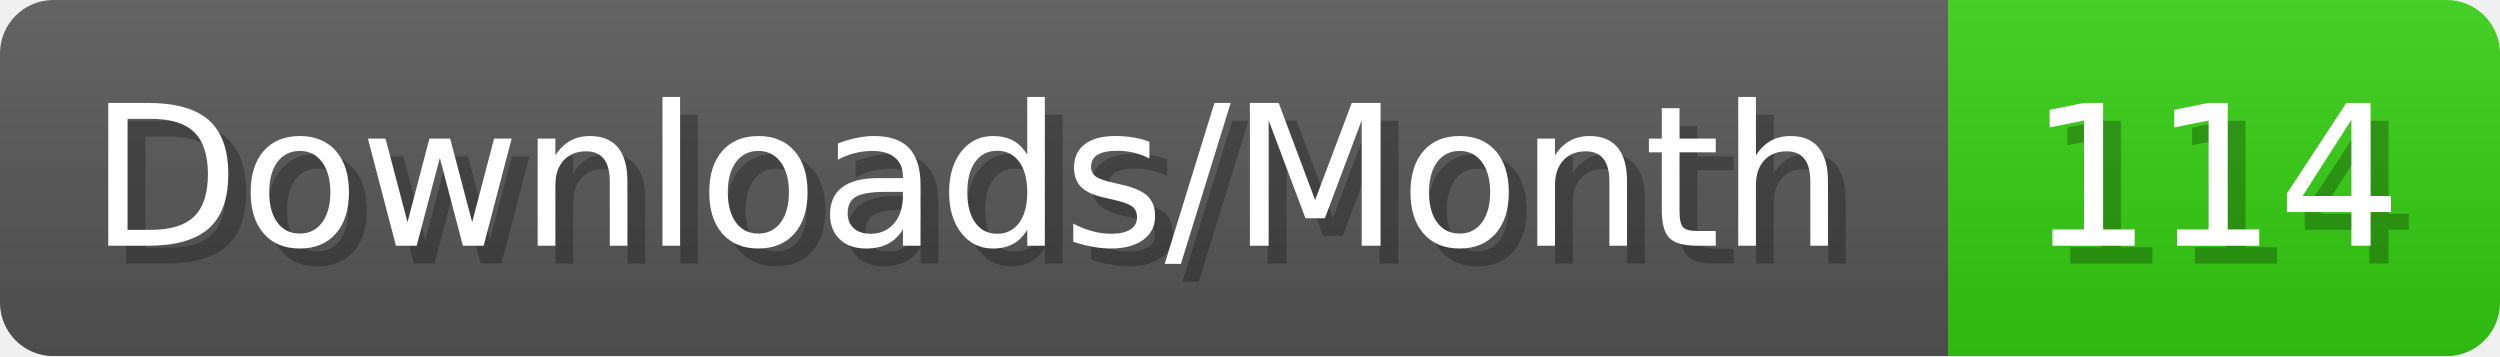
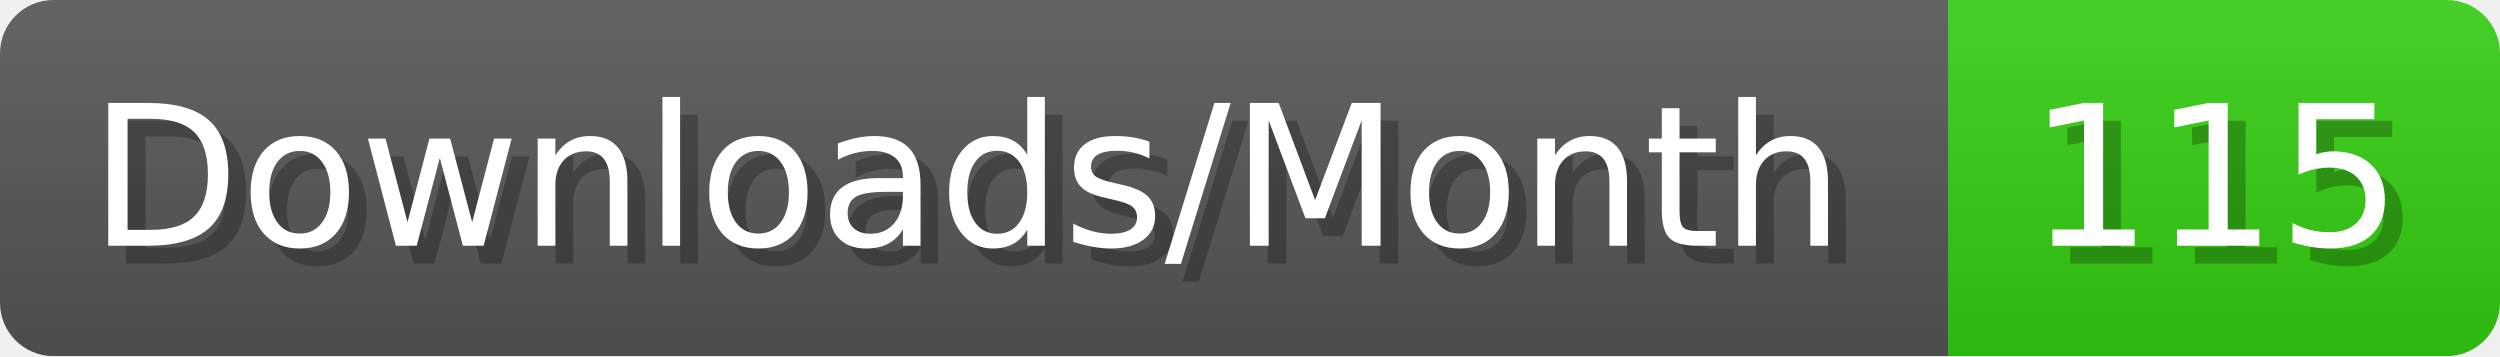
- <svg xmlns="http://www.w3.org/2000/svg" width="140.4" height="20" viewBox="0 0 1404 200" role="img" aria-label="Downloads/Month: 114">
+ <svg xmlns="http://www.w3.org/2000/svg" width="140.4" height="20" viewBox="0 0 1404 200" role="img" aria-label="Downloads/Month: 115">
  <linearGradient id="YlXUI" x2="0" y2="100%">
    <stop offset="0" stop-opacity=".1" stop-color="#EEE" />
    <stop offset="1" stop-opacity=".1" />
  </linearGradient>
  <mask id="JHhop">
    <rect width="1404" height="200" rx="30" fill="#FFF" />
  </mask>
  <g mask="url(#JHhop)">
    <rect width="1094" height="200" fill="#555" />
    <rect width="310" height="200" fill="#3C1" x="1094" />
    <rect width="1404" height="200" fill="url(#YlXUI)" />
  </g>
  <g aria-hidden="true" fill="#fff" text-anchor="start" font-family="Verdana,DejaVu Sans,sans-serif" font-size="110">
    <text x="60" y="148" textLength="994" fill="#000" opacity="0.25">Downloads/Month</text>
    <text x="50" y="138" textLength="994">Downloads/Month</text>
-     <text x="1149" y="148" textLength="210" fill="#000" opacity="0.25">114</text>
-     <text x="1139" y="138" textLength="210">114</text>
+     <text x="1149" y="148" textLength="210" fill="#000" opacity="0.25">115</text>
+     <text x="1139" y="138" textLength="210">115</text>
  </g>
</svg>
